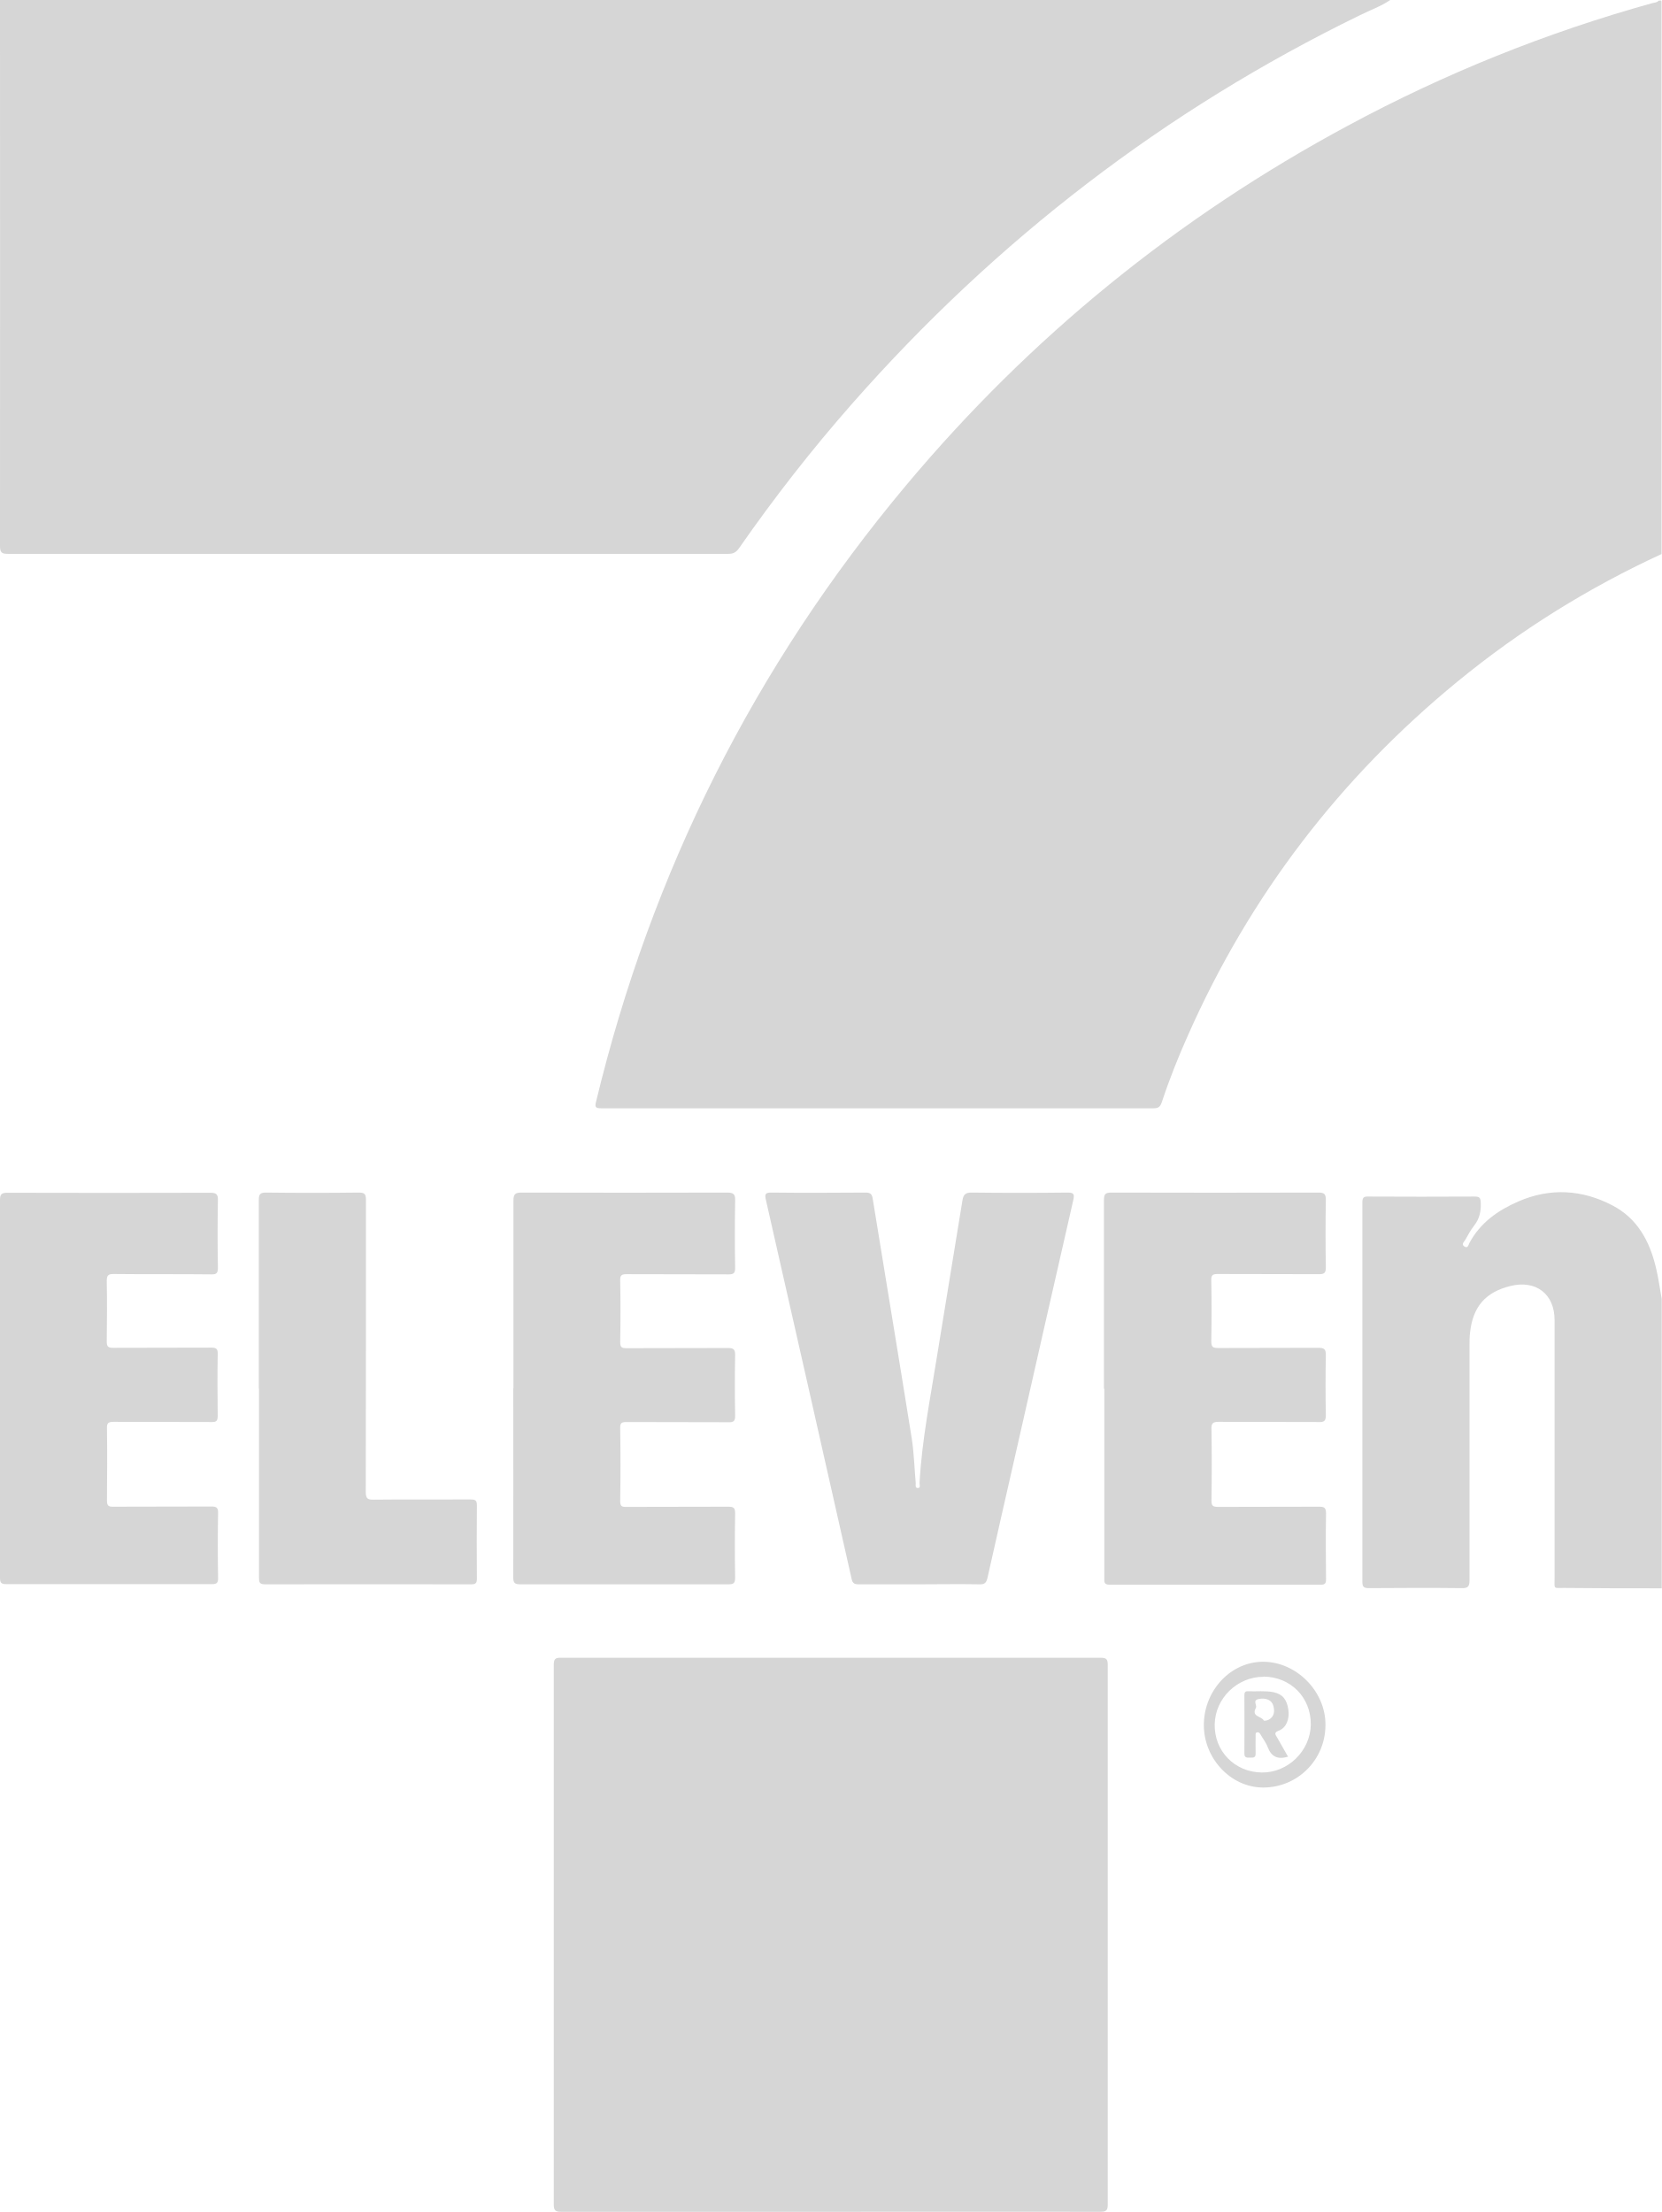
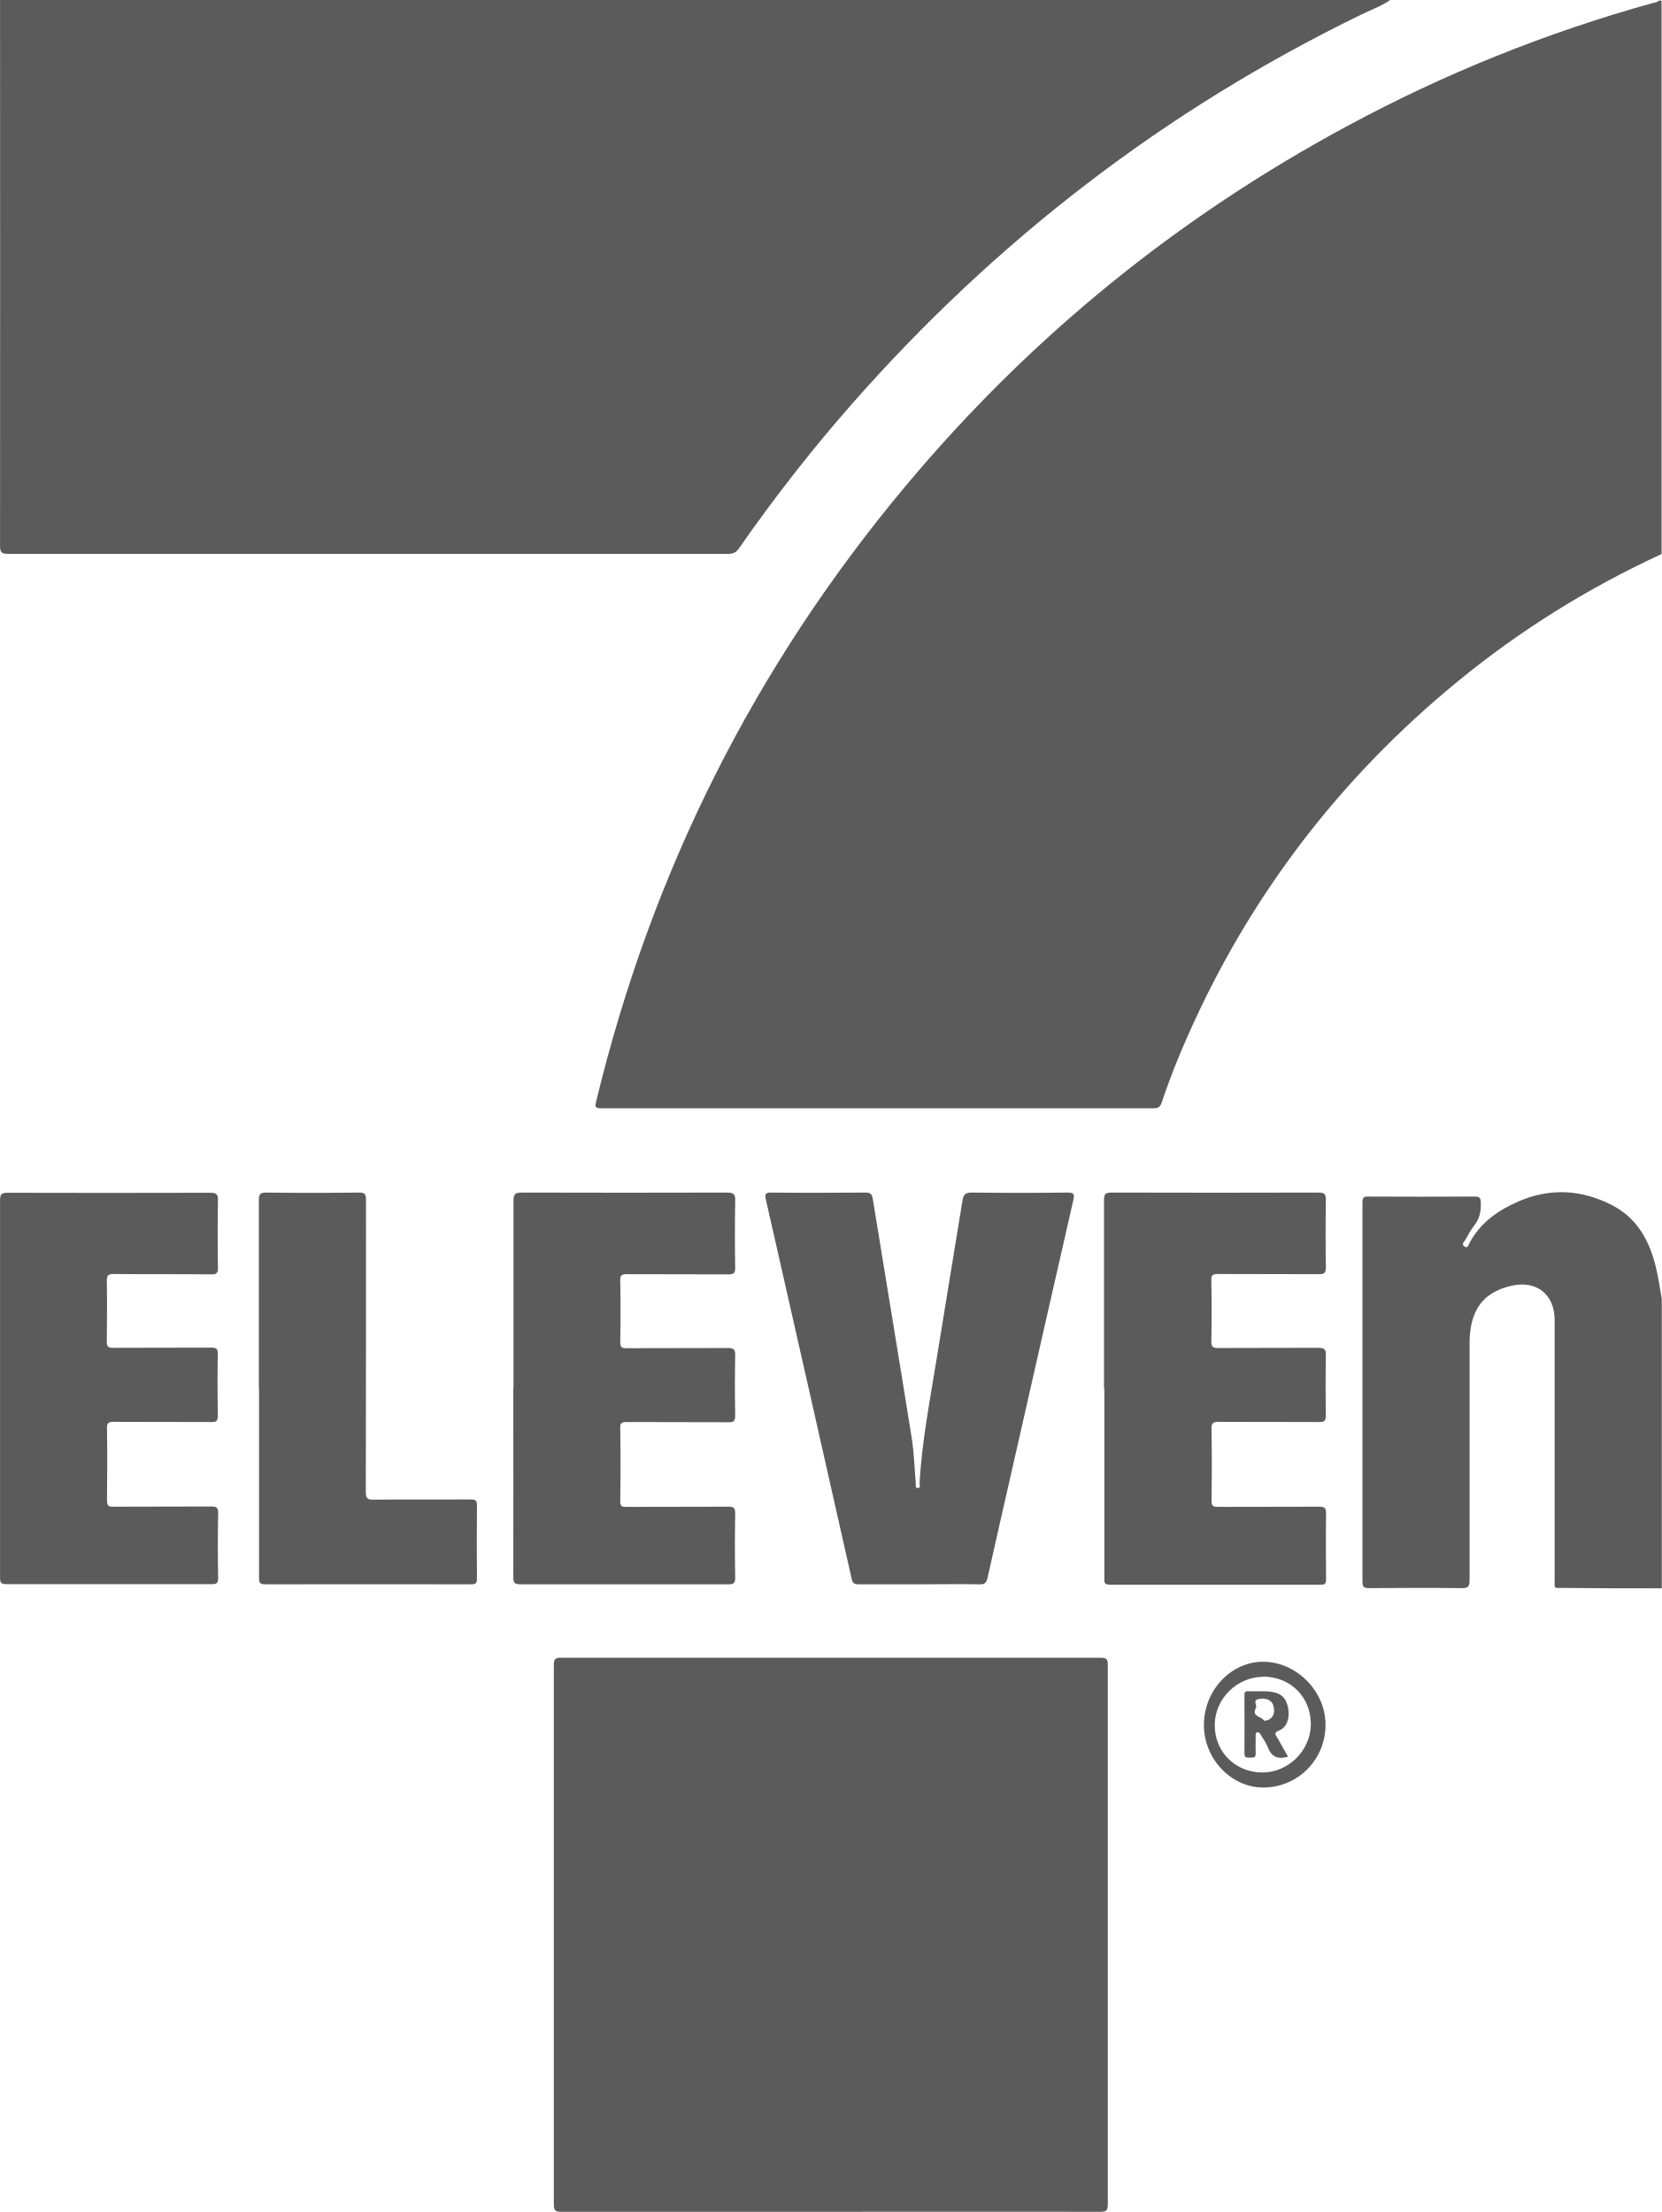
- <svg xmlns="http://www.w3.org/2000/svg" id="Corporate" width="87.31" height="116.26" viewBox="0 0 87.31 116.26">
-   <path d="M87.31,29.12c-3.86,1.78-7.44,4.01-10.72,6.7-6.18,5.07-10.91,11.25-14.15,18.56-.52,1.16-.99,2.34-1.39,3.55-.08.23-.17.32-.43.32-9.68,0-19.35,0-29.03,0-.3,0-.34-.07-.27-.34,2.91-12.08,8.33-22.89,16.3-32.41,6.52-7.79,14.26-14.08,23.2-18.89,5.1-2.75,10.44-4.9,16.02-6.45.11-.03.24-.02.32-.13.05.03.15-.07.15.07,0,.08,0,.17,0,.25v28.78Z" fill="#d6d6d6" />
-   <path d="M73.05,0c-.49.34-1.05.53-1.57.79-10.27,5-19.13,11.83-26.67,20.39-2.14,2.43-4.13,4.98-5.98,7.64-.15.21-.3.29-.56.29-12.62,0-25.24,0-37.86,0-.34,0-.41-.09-.41-.42C.01,19.14,0,9.57,0,0h73.04Z" fill="#d6d6d6" />
-   <path d="M87.31,83.48c-1.71,0-3.42,0-5.13-.02-.57,0-.49.08-.49-.51,0-4.52,0-9.05,0-13.57,0-1.37-.98-2.12-2.32-1.79-1.31.32-1.97,1.09-2.12,2.43-.03.24-.03.48-.03.73,0,4.1,0,8.2,0,12.3,0,.32-.07.43-.41.42-1.62-.02-3.25-.01-4.87,0-.26,0-.35-.05-.35-.33,0-6.65,0-13.29,0-19.94,0-.26.07-.32.32-.31,1.86.01,3.71.01,5.57,0,.25,0,.32.05.33.31.02.46-.06.85-.35,1.22-.18.23-.32.49-.46.74-.06.11-.24.24-.04.36.18.11.21-.11.26-.2.57-1.06,1.5-1.71,2.56-2.17,1.67-.73,3.35-.63,4.94.2,1.32.68,1.97,1.89,2.3,3.29.13.54.2,1.09.3,1.63v15.21Z" fill="#d6d6d6" />
-   <path d="M43.64,116.25c-4.72,0-9.43,0-14.15,0-.32,0-.39-.08-.39-.4,0-9.45,0-18.9,0-28.34,0-.29.06-.39.37-.38,9.46,0,18.91,0,28.37,0,.31,0,.37.09.37.38,0,9.45,0,18.9,0,28.34,0,.31-.06.4-.39.4-4.73-.01-9.46,0-14.18,0Z" fill="#d6d6d6" />
-   <path d="M48.3,83.27c-1.05,0-2.11,0-3.16,0-.23,0-.34-.04-.39-.29-1.49-6.64-3-13.27-4.5-19.9-.07-.3-.06-.41.31-.4,1.64.02,3.27.01,4.91,0,.25,0,.35.06.39.33.68,4.2,1.38,8.39,2.05,12.59.12.78.14,1.57.21,2.35,0,.1-.04.26.11.26.16,0,.09-.17.09-.26.12-2.23.56-4.42.91-6.62.44-2.74.9-5.47,1.34-8.21.05-.34.16-.45.52-.44,1.66.02,3.32.02,4.98,0,.32,0,.41.04.33.39-1.01,4.41-2.01,8.83-3.01,13.24-.5,2.21-1.01,4.41-1.5,6.62-.06.26-.15.35-.42.34-1.05-.02-2.11,0-3.16,0Z" fill="#d6d6d6" />
-   <path d="M58.01,72.98c0-3.3,0-6.6,0-9.9,0-.32.07-.4.4-.4,3.62.01,7.25.01,10.87,0,.3,0,.39.07.39.38-.02,1.19-.02,2.38,0,3.56,0,.3-.1.35-.37.35-1.77-.01-3.54,0-5.31-.01-.27,0-.35.06-.34.34.02,1.07.02,2.13,0,3.2,0,.31.1.35.37.35,1.75-.01,3.49,0,5.24-.01.3,0,.42.05.41.39-.02,1.05-.02,2.11,0,3.16,0,.3-.1.36-.37.35-1.76-.01-3.52,0-5.27-.01-.31,0-.38.09-.37.38.02,1.25.02,2.5,0,3.75,0,.27.06.34.34.34,1.77-.01,3.54,0,5.31-.01.26,0,.37.04.37.35-.02,1.15-.01,2.3,0,3.46,0,.22-.05.29-.28.29-3.7,0-7.39,0-11.09,0-.32,0-.28-.17-.28-.36,0-3.31,0-6.62,0-9.93Z" fill="#d6d6d6" />
-   <path d="M26.98,72.97c0-3.29,0-6.57,0-9.86,0-.36.1-.43.44-.43,3.6.01,7.2.01,10.8,0,.35,0,.42.11.41.43-.02,1.18-.02,2.35,0,3.53,0,.28-.08.34-.35.34-1.78-.01-3.56,0-5.35-.01-.26,0-.35.05-.34.33.02,1.08.02,2.16,0,3.24,0,.26.07.32.32.32,1.78-.01,3.56,0,5.35-.01.28,0,.37.07.37.36-.02,1.07-.02,2.13,0,3.2,0,.27-.07.35-.35.34-1.78-.01-3.56,0-5.35-.01-.27,0-.35.05-.34.33.02,1.27.02,2.55,0,3.82,0,.26.07.32.32.31,1.78-.01,3.56,0,5.35-.01.28,0,.37.05.37.35-.02,1.13-.02,2.26,0,3.38,0,.3-.09.35-.37.35-3.64,0-7.27,0-10.91,0-.3,0-.38-.07-.38-.37.01-3.31,0-6.62,0-9.93Z" fill="#d6d6d6" />
-   <path d="M0,72.97c0-3.3,0-6.6,0-9.89,0-.33.09-.39.4-.39,3.55.01,7.1.01,10.65,0,.32,0,.41.08.4.4-.02,1.18-.02,2.35,0,3.53,0,.27-.05.37-.35.36-1.71-.02-3.42,0-5.13-.02-.29,0-.36.08-.36.36.02,1.07.01,2.13,0,3.2,0,.26.08.32.33.32,1.72-.01,3.44,0,5.16-.01.28,0,.35.07.34.35-.02,1.08-.01,2.16,0,3.24,0,.25-.07.33-.32.32-1.72-.01-3.44,0-5.16-.01-.27,0-.35.07-.34.34.02,1.26.01,2.52,0,3.78,0,.27.06.35.34.34,1.71-.01,3.42,0,5.13-.01.26,0,.38.04.37.34-.02,1.14-.02,2.28,0,3.42,0,.25-.06.32-.32.32-3.6,0-7.2,0-10.8,0-.28,0-.34-.07-.34-.34,0-3.32,0-6.64,0-9.97Z" fill="#d6d6d6" />
-   <path d="M13.6,72.99c0-3.31,0-6.62,0-9.93,0-.3.08-.38.38-.38,1.62.02,3.25.02,4.87,0,.3,0,.38.07.38.38,0,5.12,0,10.23-.01,15.35,0,.34.09.42.42.41,1.7-.02,3.39,0,5.09-.01.24,0,.33.04.33.31-.01,1.28-.01,2.57,0,3.85,0,.23-.06.3-.3.3-3.61,0-7.22-.01-10.83,0-.31,0-.32-.12-.32-.36,0-3.31,0-6.62,0-9.93Z" fill="#d6d6d6" />
-   <path d="M69.65,90.68c-.01,1.83-1.48,3.28-3.29,3.27-1.7-.01-3.13-1.55-3.1-3.34.03-1.8,1.44-3.28,3.13-3.27,1.75.01,3.28,1.57,3.26,3.33ZM66.39,88.13c-1.37,0-2.53,1.12-2.56,2.49-.03,1.42,1.05,2.52,2.47,2.54,1.38.02,2.56-1.14,2.58-2.52.01-1.43-1.06-2.51-2.49-2.52Z" fill="#d6d6d6" />
-   <path d="M67.68,92.33c-.54.16-.87,0-1.06-.49-.09-.25-.26-.46-.39-.69-.04-.07-.09-.12-.17-.1-.1.02-.08.1-.08.17,0,.31-.01.63,0,.94.01.26-.16.21-.31.22-.15,0-.28.01-.28-.21.01-1.02,0-2.03,0-3.05,0-.14.01-.24.19-.23.45.02.9-.04,1.34.05.47.1.7.37.78.92.07.5-.11.95-.5,1.1-.27.1-.19.2-.09.36.19.33.38.67.58,1.02ZM66,89.75c-.27.49.29.44.41.68.01.02.19,0,.27-.05.29-.17.31-.45.23-.73-.08-.3-.39-.43-.78-.35-.32.07-.07.33-.13.45Z" fill="#d6d6d6" />
+ <svg xmlns="http://www.w3.org/2000/svg" id="Corporate" width="30.8mm" height="41.01mm" viewBox="0 0 87.31 116.26">
+   <path d="M87.31,29.12c-3.86,1.78-7.44,4.01-10.72,6.7-6.18,5.07-10.91,11.25-14.15,18.56-.52,1.16-.99,2.34-1.39,3.55-.08.23-.17.32-.43.32-9.68,0-19.35,0-29.03,0-.3,0-.34-.07-.27-.34,2.91-12.08,8.33-22.89,16.3-32.41,6.52-7.79,14.26-14.08,23.2-18.89,5.1-2.75,10.44-4.9,16.02-6.45.11-.03.24-.02.32-.13.05.03.15-.07.15.07,0,.08,0,.17,0,.25v28.78Z" fill="#5b5b5b" />
+   <path d="M73.05,0c-.49.34-1.05.53-1.57.79-10.27,5-19.13,11.83-26.67,20.39-2.14,2.43-4.13,4.98-5.98,7.64-.15.21-.3.29-.56.29-12.62,0-25.24,0-37.86,0-.34,0-.41-.09-.41-.42C.01,19.14,0,9.57,0,0h73.04Z" fill="#5b5b5b" />
+   <path d="M87.31,83.48c-1.71,0-3.42,0-5.13-.02-.57,0-.49.08-.49-.51,0-4.52,0-9.05,0-13.57,0-1.37-.98-2.12-2.32-1.79-1.31.32-1.97,1.09-2.12,2.43-.03.24-.03.48-.03.73,0,4.1,0,8.2,0,12.3,0,.32-.07.43-.41.42-1.62-.02-3.25-.01-4.87,0-.26,0-.35-.05-.35-.33,0-6.65,0-13.29,0-19.94,0-.26.07-.32.32-.31,1.86.01,3.71.01,5.57,0,.25,0,.32.05.33.31.02.46-.06.85-.35,1.22-.18.23-.32.49-.46.74-.06.11-.24.24-.04.36.18.11.21-.11.26-.2.57-1.06,1.5-1.71,2.56-2.17,1.67-.73,3.35-.63,4.94.2,1.32.68,1.97,1.89,2.3,3.29.13.54.2,1.09.3,1.63v15.21Z" fill="#5b5b5b" />
+   <path d="M43.64,116.25c-4.72,0-9.43,0-14.15,0-.32,0-.39-.08-.39-.4,0-9.45,0-18.9,0-28.34,0-.29.06-.39.37-.38,9.46,0,18.91,0,28.37,0,.31,0,.37.09.37.38,0,9.45,0,18.9,0,28.34,0,.31-.06.4-.39.4-4.73-.01-9.46,0-14.18,0Z" fill="#5b5b5b" />
+   <path d="M48.3,83.27c-1.05,0-2.11,0-3.16,0-.23,0-.34-.04-.39-.29-1.49-6.64-3-13.27-4.5-19.9-.07-.3-.06-.41.31-.4,1.64.02,3.27.01,4.91,0,.25,0,.35.06.39.33.68,4.2,1.38,8.39,2.05,12.59.12.78.14,1.57.21,2.35,0,.1-.04.26.11.26.16,0,.09-.17.09-.26.12-2.23.56-4.42.91-6.62.44-2.74.9-5.47,1.34-8.21.05-.34.16-.45.52-.44,1.66.02,3.32.02,4.98,0,.32,0,.41.04.33.39-1.01,4.41-2.01,8.83-3.01,13.24-.5,2.21-1.01,4.41-1.5,6.62-.06.26-.15.35-.42.34-1.05-.02-2.11,0-3.16,0Z" fill="#5b5b5b" />
+   <path d="M58.01,72.98c0-3.3,0-6.6,0-9.9,0-.32.07-.4.4-.4,3.62.01,7.25.01,10.87,0,.3,0,.39.07.39.38-.02,1.19-.02,2.38,0,3.56,0,.3-.1.35-.37.35-1.77-.01-3.54,0-5.31-.01-.27,0-.35.06-.34.34.02,1.07.02,2.13,0,3.2,0,.31.1.35.37.35,1.75-.01,3.49,0,5.24-.01.3,0,.42.05.41.39-.02,1.05-.02,2.11,0,3.16,0,.3-.1.36-.37.35-1.76-.01-3.52,0-5.27-.01-.31,0-.38.09-.37.38.02,1.25.02,2.5,0,3.75,0,.27.06.34.34.34,1.77-.01,3.54,0,5.31-.01.26,0,.37.04.37.35-.02,1.15-.01,2.3,0,3.46,0,.22-.05.29-.28.29-3.7,0-7.39,0-11.09,0-.32,0-.28-.17-.28-.36,0-3.31,0-6.62,0-9.93Z" fill="#5b5b5b" />
+   <path d="M26.98,72.97c0-3.29,0-6.57,0-9.86,0-.36.1-.43.44-.43,3.6.01,7.2.01,10.8,0,.35,0,.42.11.41.43-.02,1.18-.02,2.35,0,3.53,0,.28-.08.34-.35.34-1.78-.01-3.56,0-5.35-.01-.26,0-.35.05-.34.33.02,1.08.02,2.16,0,3.24,0,.26.07.32.32.32,1.78-.01,3.56,0,5.35-.01.28,0,.37.07.37.36-.02,1.07-.02,2.13,0,3.2,0,.27-.07.35-.35.34-1.78-.01-3.56,0-5.35-.01-.27,0-.35.05-.34.33.02,1.27.02,2.55,0,3.82,0,.26.07.32.32.31,1.78-.01,3.56,0,5.35-.01.28,0,.37.05.37.35-.02,1.13-.02,2.26,0,3.38,0,.3-.09.35-.37.35-3.64,0-7.27,0-10.91,0-.3,0-.38-.07-.38-.37.01-3.31,0-6.62,0-9.93Z" fill="#5b5b5b" />
+   <path d="M0,72.97c0-3.3,0-6.6,0-9.89,0-.33.09-.39.4-.39,3.55.01,7.1.01,10.65,0,.32,0,.41.08.4.4-.02,1.18-.02,2.35,0,3.53,0,.27-.05.37-.35.36-1.71-.02-3.42,0-5.13-.02-.29,0-.36.08-.36.36.02,1.07.01,2.13,0,3.2,0,.26.08.32.33.32,1.72-.01,3.44,0,5.16-.01.28,0,.35.07.34.35-.02,1.08-.01,2.16,0,3.24,0,.25-.07.33-.32.32-1.72-.01-3.44,0-5.16-.01-.27,0-.35.07-.34.34.02,1.26.01,2.52,0,3.78,0,.27.06.35.34.34,1.71-.01,3.42,0,5.13-.01.26,0,.38.04.37.34-.02,1.14-.02,2.28,0,3.42,0,.25-.06.32-.32.32-3.6,0-7.2,0-10.8,0-.28,0-.34-.07-.34-.34,0-3.32,0-6.64,0-9.97Z" fill="#5b5b5b" />
+   <path d="M13.6,72.99c0-3.31,0-6.62,0-9.93,0-.3.08-.38.38-.38,1.62.02,3.25.02,4.87,0,.3,0,.38.07.38.38,0,5.12,0,10.23-.01,15.35,0,.34.09.42.42.41,1.7-.02,3.39,0,5.09-.01.24,0,.33.04.33.31-.01,1.28-.01,2.57,0,3.85,0,.23-.06.3-.3.3-3.61,0-7.22-.01-10.83,0-.31,0-.32-.12-.32-.36,0-3.31,0-6.62,0-9.93Z" fill="#5b5b5b" />
+   <path d="M69.65,90.68c-.01,1.83-1.48,3.28-3.29,3.27-1.7-.01-3.13-1.55-3.1-3.34.03-1.8,1.44-3.28,3.13-3.27,1.75.01,3.28,1.57,3.26,3.33ZM66.39,88.13c-1.37,0-2.53,1.12-2.56,2.49-.03,1.42,1.05,2.52,2.47,2.54,1.38.02,2.56-1.14,2.58-2.52.01-1.43-1.06-2.51-2.49-2.52Z" fill="#5b5b5b" />
+   <path d="M67.68,92.33c-.54.16-.87,0-1.06-.49-.09-.25-.26-.46-.39-.69-.04-.07-.09-.12-.17-.1-.1.02-.08.1-.08.17,0,.31-.01.63,0,.94.01.26-.16.21-.31.22-.15,0-.28.01-.28-.21.01-1.02,0-2.03,0-3.05,0-.14.01-.24.19-.23.45.02.9-.04,1.34.05.47.1.7.37.78.92.07.5-.11.95-.5,1.1-.27.1-.19.2-.09.36.19.33.38.67.58,1.02ZM66,89.75c-.27.49.29.44.41.68.01.02.19,0,.27-.05.29-.17.31-.45.23-.73-.08-.3-.39-.43-.78-.35-.32.07-.07.33-.13.45Z" fill="#5b5b5b" />
</svg>
